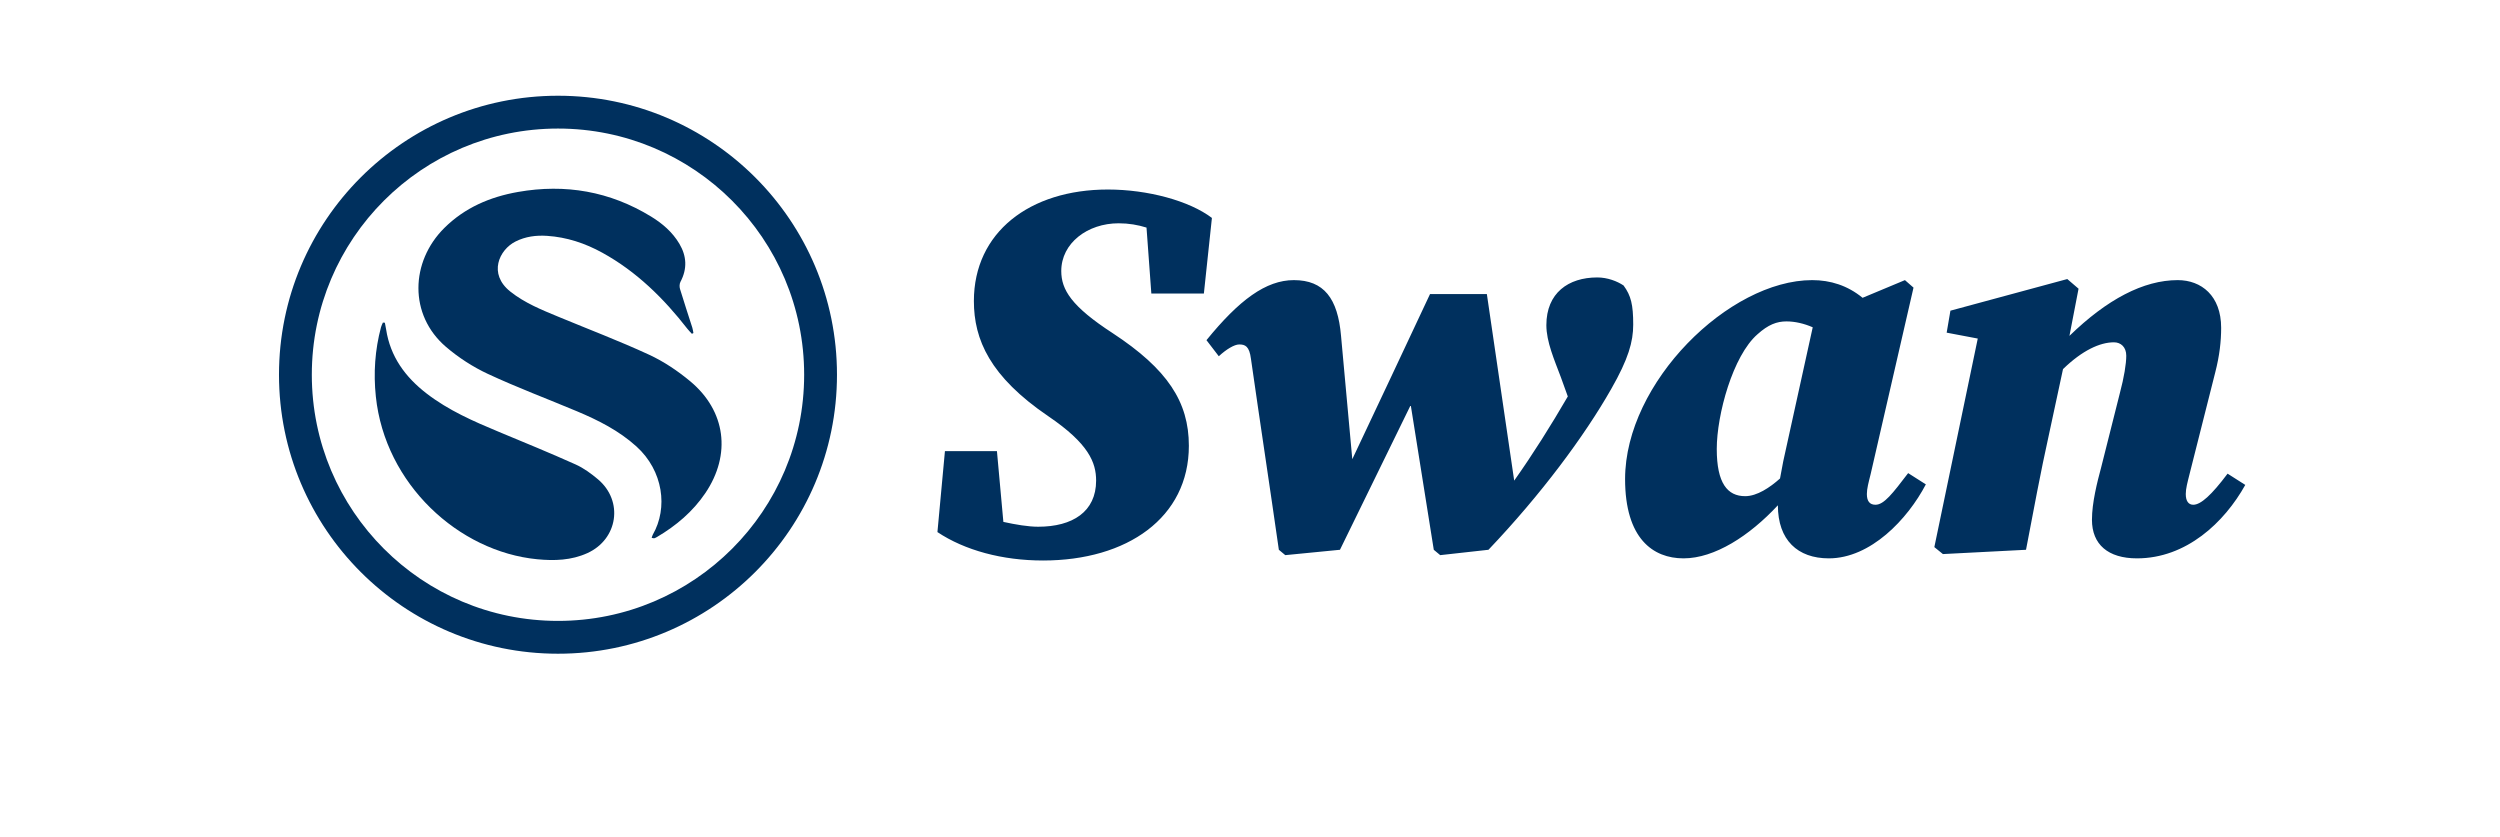
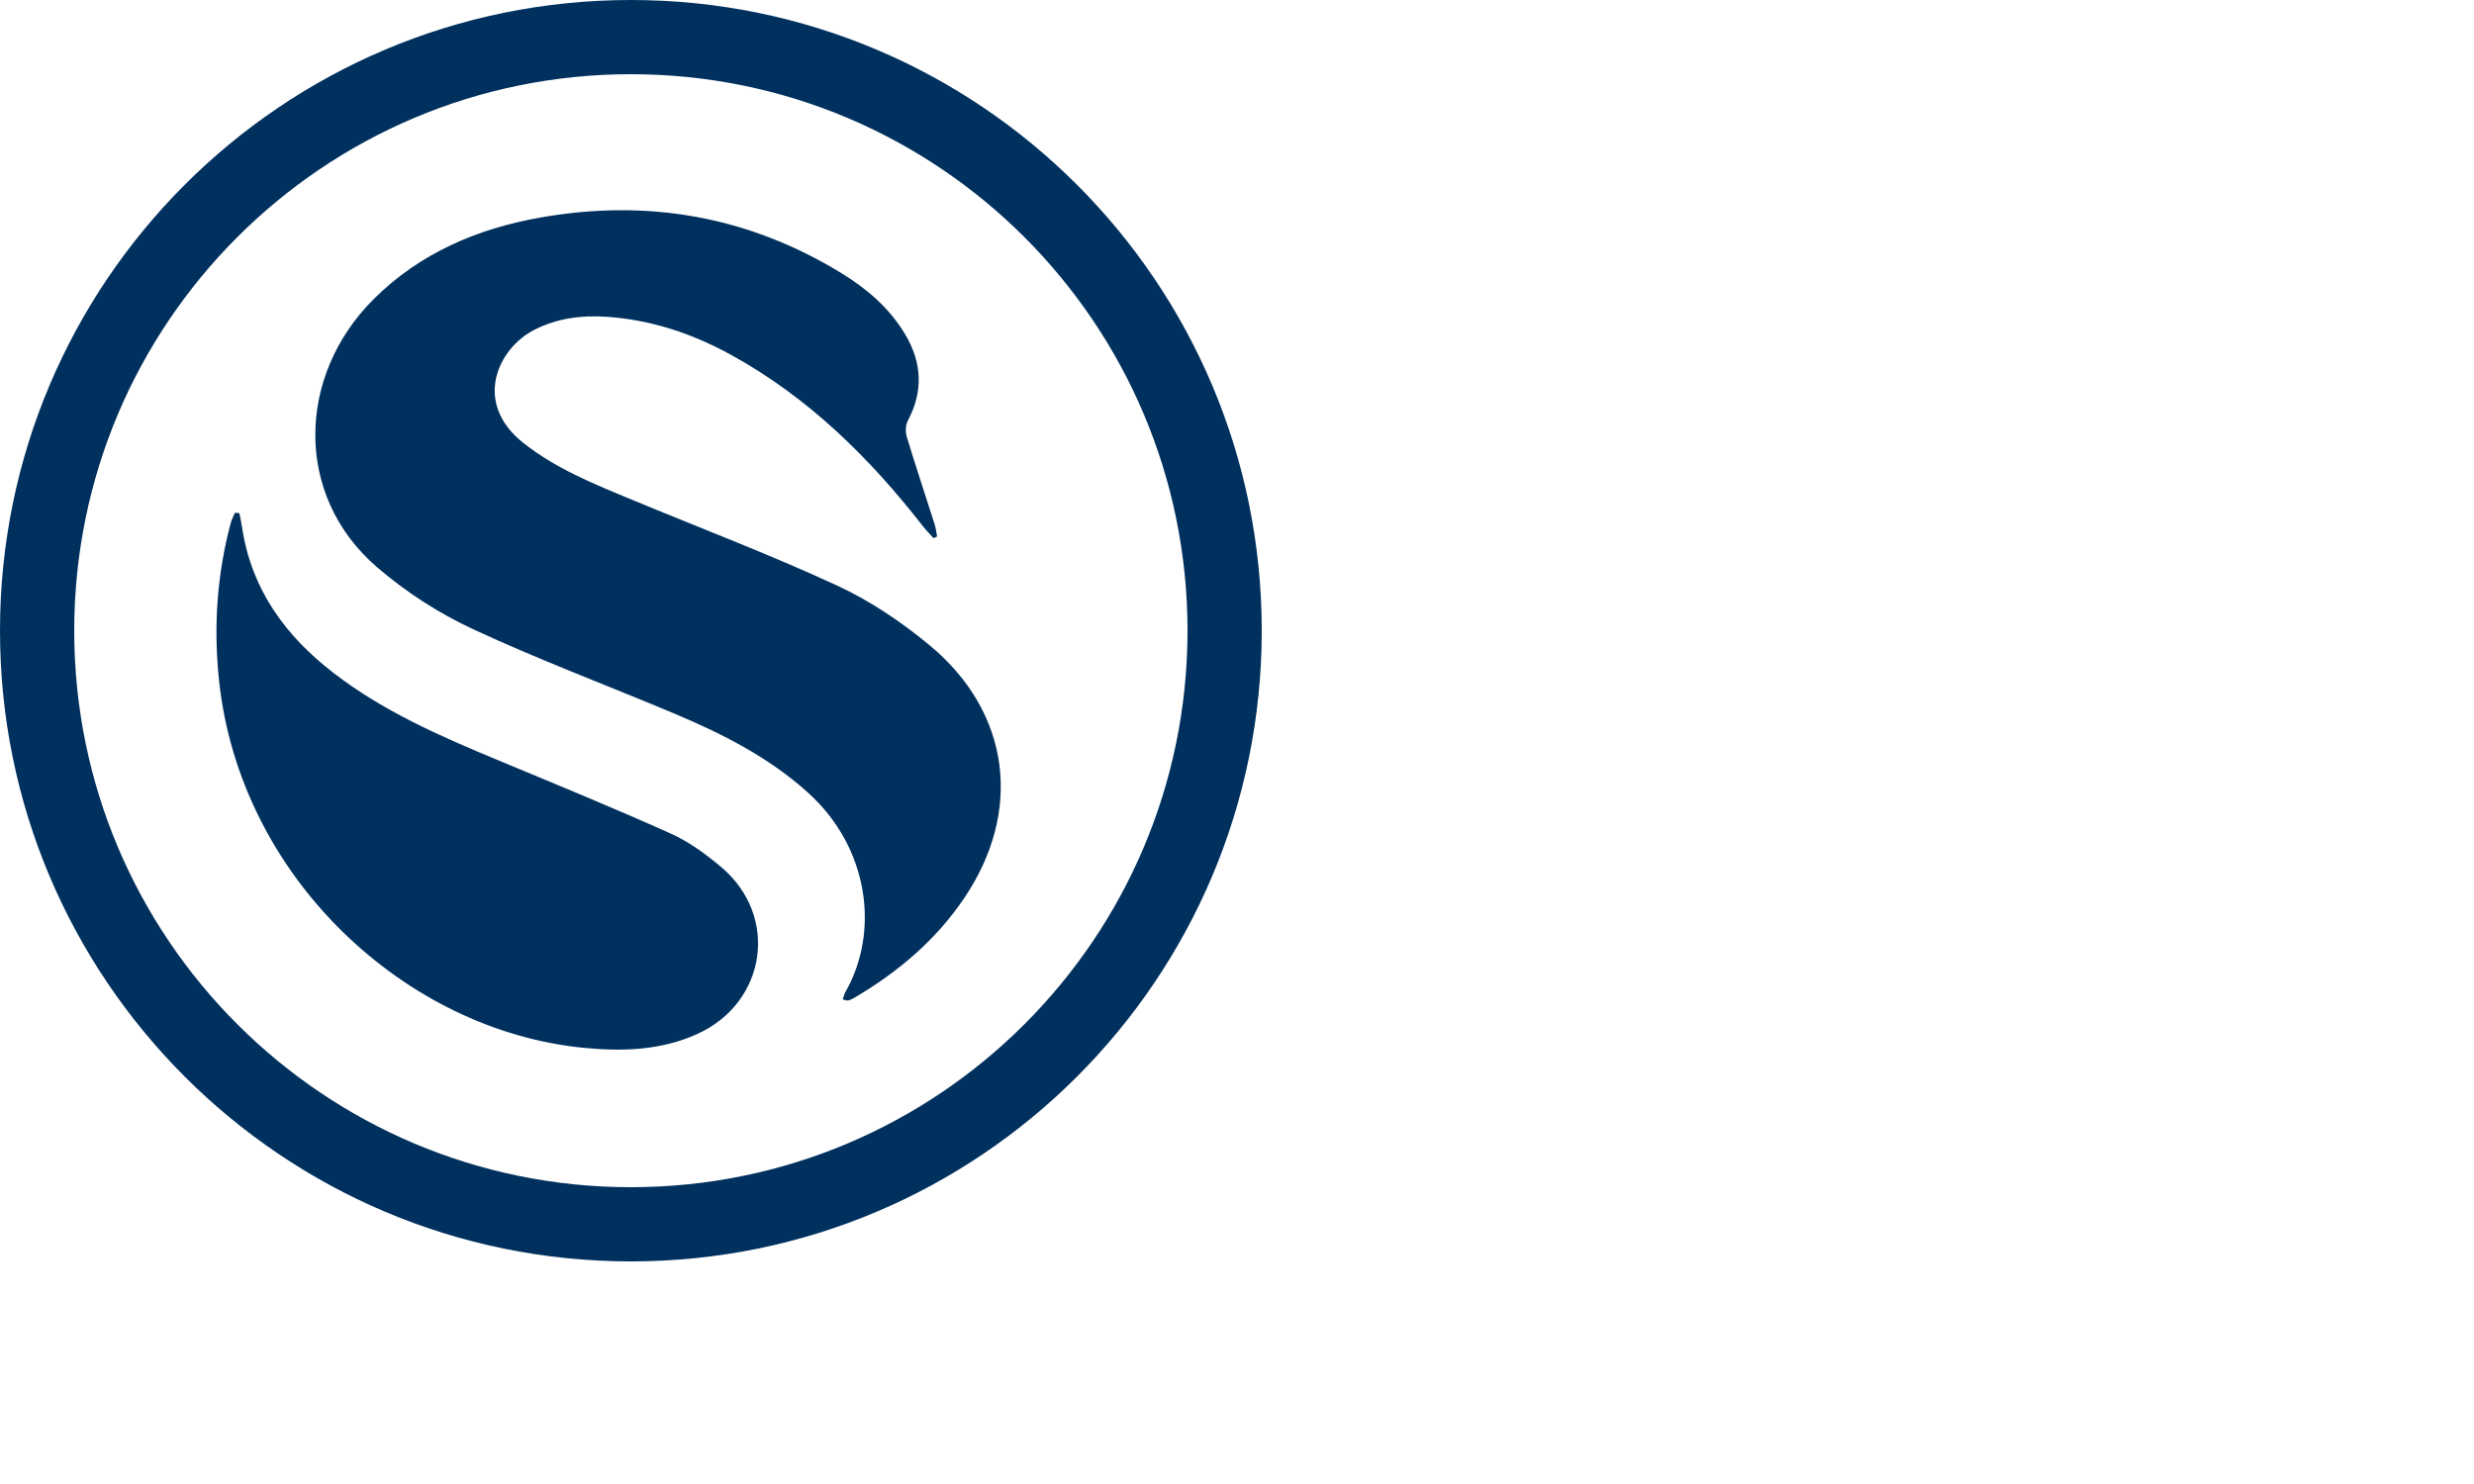
- <svg xmlns="http://www.w3.org/2000/svg" height="306" viewBox="0 0 914 306" width="914">
-   <g fill="#00305e" fill-rule="evenodd">
-     <path d="m381.336 204.92c30.772 0 53.312-15.68 53.312-41.944 0-16.072-7.84-28.028-27.832-41.16-15.092-9.8-18.816-15.876-18.816-22.736 0-10.192 9.604-17.444 20.972-17.444 3.724 0 7.056.588 10.192 1.568l1.764 24.108h19.208l2.94-27.636c-8.232-6.272-23.52-10.388-38.024-10.388-28.616 0-49 15.68-49 40.768 0 14.112 5.88 27.636 27.244 42.14 14.7 9.996 17.444 16.856 17.444 23.52 0 11.368-8.624 16.856-21.168 16.856-3.724 0-8.232-.784-12.74-1.764l-2.352-25.872h-19.012l-2.744 29.596c9.996 6.664 23.716 10.388 38.612 10.388zm145.206-1.96 17.64-1.96c19.208-20.188 35.084-41.552 44.884-58.8 6.272-10.976 8.036-17.248 8.036-23.52 0-7.252-.784-10.584-3.528-14.308-2.352-1.568-5.88-2.94-9.604-2.94-10.584 0-18.62 5.684-18.62 17.444 0 6.076 2.94 12.74 5.292 19.012l2.548 7.056c-6.272 10.78-12.544 20.776-19.6 30.772l-9.996-68.208h-20.776c-9.408 20.188-19.012 40.376-28.42 60.368-1.372-14.896-2.744-29.988-4.116-45.08-1.176-13.72-6.272-20.384-17.248-20.384-10.192 0-19.992 7.252-31.948 21.952l4.508 5.88c2.744-2.548 5.684-4.312 7.448-4.312 2.156 0 3.724.588 4.312 5.292 3.332 23.324 6.86 46.452 10.192 69.776l2.352 1.96 19.992-1.96 25.872-52.92c2.744 17.64 5.684 35.28 8.428 52.92zm142.07 1.176c15.288 0 28.812-14.308 35.476-27.048l-6.468-4.116c-5.684 7.448-8.82 11.564-11.956 11.564-2.156 0-3.136-1.372-3.136-3.92 0-1.96.588-4.116 1.372-7.252l15.68-68.208-3.136-2.744-15.484 6.468c-5.488-4.508-11.76-6.468-18.424-6.468-30.38 0-68.404 37.436-68.404 72.716 0 21.756 10.192 29.008 21.364 29.008 11.368 0 24.108-8.232 34.496-19.404 0 12.74 7.252 19.404 18.62 19.404zm-30.576-22.736c-6.468 0-10.388-4.704-10.388-17.248s5.88-34.104 14.896-41.944c3.92-3.528 7.056-4.704 10.584-4.704 3.136 0 6.468.784 9.604 2.156l-10.78 49c-.392 2.156-.784 4.312-1.176 6.272-3.724 3.332-8.428 6.468-12.74 6.468zm143.246 22.736c18.032 0 31.948-13.132 39.592-26.852l-6.468-4.116c-5.88 7.84-9.8 11.368-12.544 11.368-1.764 0-2.744-1.372-2.744-3.92 0-1.96.588-4.116 1.372-7.252l9.408-37.24c1.568-6.076 2.156-11.368 2.156-16.268 0-11.76-7.252-17.444-15.876-17.444-12.544 0-25.872 7.056-39.592 20.384l3.332-17.248-4.116-3.528-42.728 11.564-1.372 8.036 11.368 2.156-15.876 76.244 3.136 2.548 30.38-1.568c2.744-14.308 5.292-28.224 8.428-42.336l5.096-23.716c7.056-6.86 13.524-9.8 18.62-9.8 2.548 0 4.508 1.764 4.508 4.9 0 2.94-.784 7.84-2.352 13.72l-6.86 27.244c-1.372 5.096-3.332 12.74-3.332 19.012 0 9.016 5.88 14.112 16.464 14.112z" fill-rule="nonzero" />
-     <g transform="translate(102 35)">
-       <path d="m102 0c56.333 0 102 45.667 102 102 0 56.333-45.667 102-102 102-56.333 0-102-45.667-102-102 0-56.333 45.667-102 102-102zm0 12c-49.706 0-90 40.294-90 90 0 49.706 40.294 90 90 90 49.706 0 90-40.294 90-90 0-49.706-40.294-90-90-90z" fill-rule="nonzero" />
-       <path d="m37.988 82.926.719.065c.153.811.331 1.617.456 2.432 1.516 9.956 7.007 17.433 14.804 23.442 8.009 6.171 17.182 10.178 26.441 14.032 9.371 3.9 18.77 7.746 28.026 11.904 2.954 1.327 5.693 3.335 8.184 5.437 9.394 7.926 7.326 21.901-3.89 26.988-5.859 2.657-12.057 2.842-18.302 2.239-28.784-2.778-55.668-27.49-59.019-59.506-.898-8.58-.327-17.023 1.894-25.355.155-.579.455-1.12.687-1.678zm98.056-38.749c4.149 2.539 7.805 5.684 10.327 9.931 2.706 4.555 2.929 9.18.406 13.931-.378.713-.406 1.82-.165 2.615 1.434 4.738 3.003 9.435 4.503 14.154.2.628.269 1.298.398 1.949-.185.095-.37.19-.554.285-.547-.601-1.136-1.169-1.633-1.809-8.685-11.164-18.612-20.958-31.137-27.85-6.282-3.457-12.969-5.682-20.182-6.155-4.011-.263-7.876.233-11.515 2.058-6.02 3.018-10.076 11.813-1.939 18.295 5.275 4.202 11.456 6.681 17.599 9.23 11.059 4.59 22.275 8.84 33.132 13.86 5.372 2.484 10.476 5.909 15.036 9.701 13.071 10.869 15.077 26.807 5.557 40.901-4.577 6.776-10.686 11.929-17.701 16.066-.311.183-.641.354-.984.455-.18.053-.409-.058-.944-.154.178-.51.243-.862.412-1.155 5.624-9.79 3.831-23.366-5.969-32.247-6.379-5.781-13.93-9.585-21.771-12.879-10.838-4.553-21.868-8.684-32.513-13.641-5.494-2.558-10.786-5.985-15.383-9.928-13.608-11.672-12.98-31.118-.591-43.431 7.469-7.424 16.707-11.375 26.939-13.179 17.336-3.057 33.623-.216 48.674 8.996z" />
-     </g>
+ <svg xmlns="http://www.w3.org/2000/svg" viewBox="0 0 400 240" version="1.1">
+   <g fill="#00305e">
+     <path d="m102 0c56.333 0 102 45.667 102 102 0 56.333-45.667 102-102 102-56.333 0-102-45.667-102-102 0-56.333 45.667-102 102-102zm0 12c-49.706 0-90 40.294-90 90 0 49.706 40.294 90 90 90 49.706 0 90-40.294 90-90 0-49.706-40.294-90-90-90z" fill-rule="nonzero" />
+     <path d="m37.988 82.926.719.065c.153.811.331 1.617.456 2.432 1.516 9.956 7.007 17.433 14.804 23.442 8.009 6.171 17.182 10.178 26.441 14.032 9.371 3.9 18.77 7.746 28.026 11.904 2.954 1.327 5.693 3.335 8.184 5.437 9.394 7.926 7.326 21.901-3.89 26.988-5.859 2.657-12.057 2.842-18.302 2.239-28.784-2.778-55.668-27.49-59.019-59.506-.898-8.58-.327-17.023 1.894-25.355.155-.579.455-1.12.687-1.678zm98.056-38.749c4.149 2.539 7.805 5.684 10.327 9.931 2.706 4.555 2.929 9.18.406 13.931-.378.713-.406 1.82-.165 2.615 1.434 4.738 3.003 9.435 4.503 14.154.2.628.269 1.298.398 1.949-.185.095-.37.19-.554.285-.547-.601-1.136-1.169-1.633-1.809-8.685-11.164-18.612-20.958-31.137-27.85-6.282-3.457-12.969-5.682-20.182-6.155-4.011-.263-7.876.233-11.515 2.058-6.02 3.018-10.076 11.813-1.939 18.295 5.275 4.202 11.456 6.681 17.599 9.23 11.059 4.59 22.275 8.84 33.132 13.86 5.372 2.484 10.476 5.909 15.036 9.701 13.071 10.869 15.077 26.807 5.557 40.901-4.577 6.776-10.686 11.929-17.701 16.066-.311.183-.641.354-.984.455-.18.053-.409-.058-.944-.154.178-.51.243-.862.412-1.155 5.624-9.79 3.831-23.366-5.969-32.247-6.379-5.781-13.93-9.585-21.771-12.879-10.838-4.553-21.868-8.684-32.513-13.641-5.494-2.558-10.786-5.985-15.383-9.928-13.608-11.672-12.98-31.118-.591-43.431 7.469-7.424 16.707-11.375 26.939-13.179 17.336-3.057 33.623-.216 48.674 8.996z" />
  </g>
</svg>
